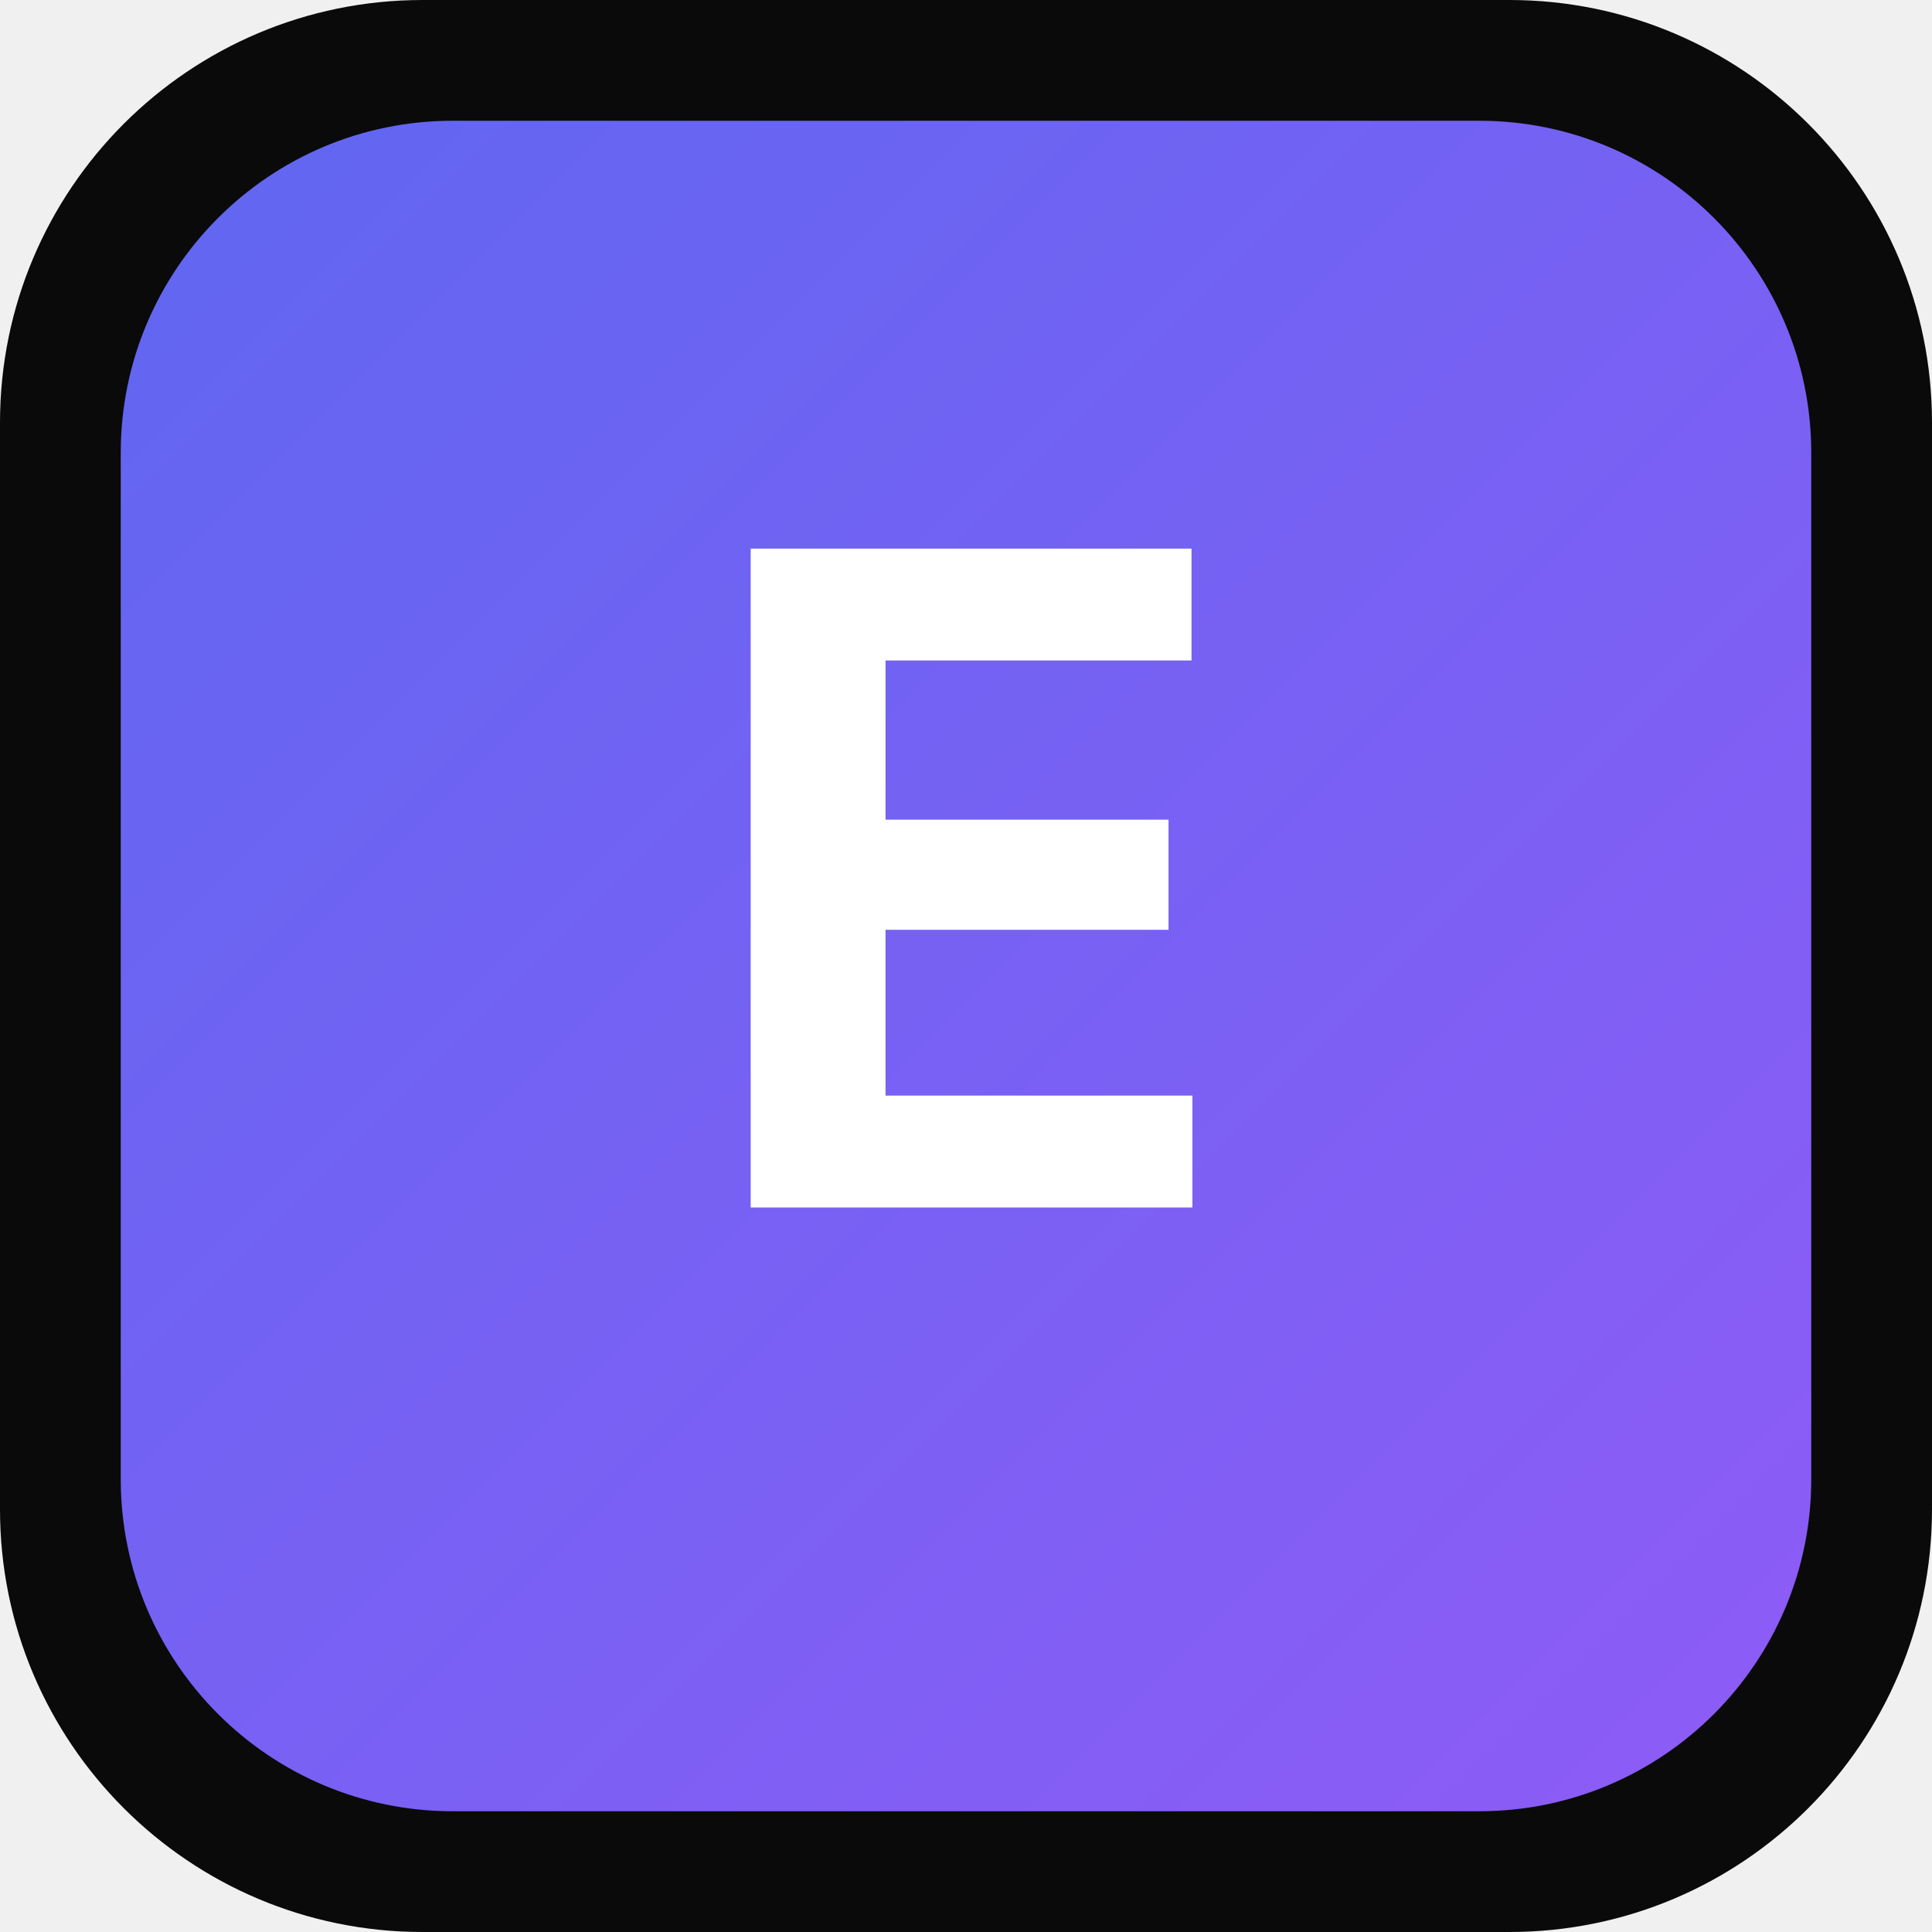
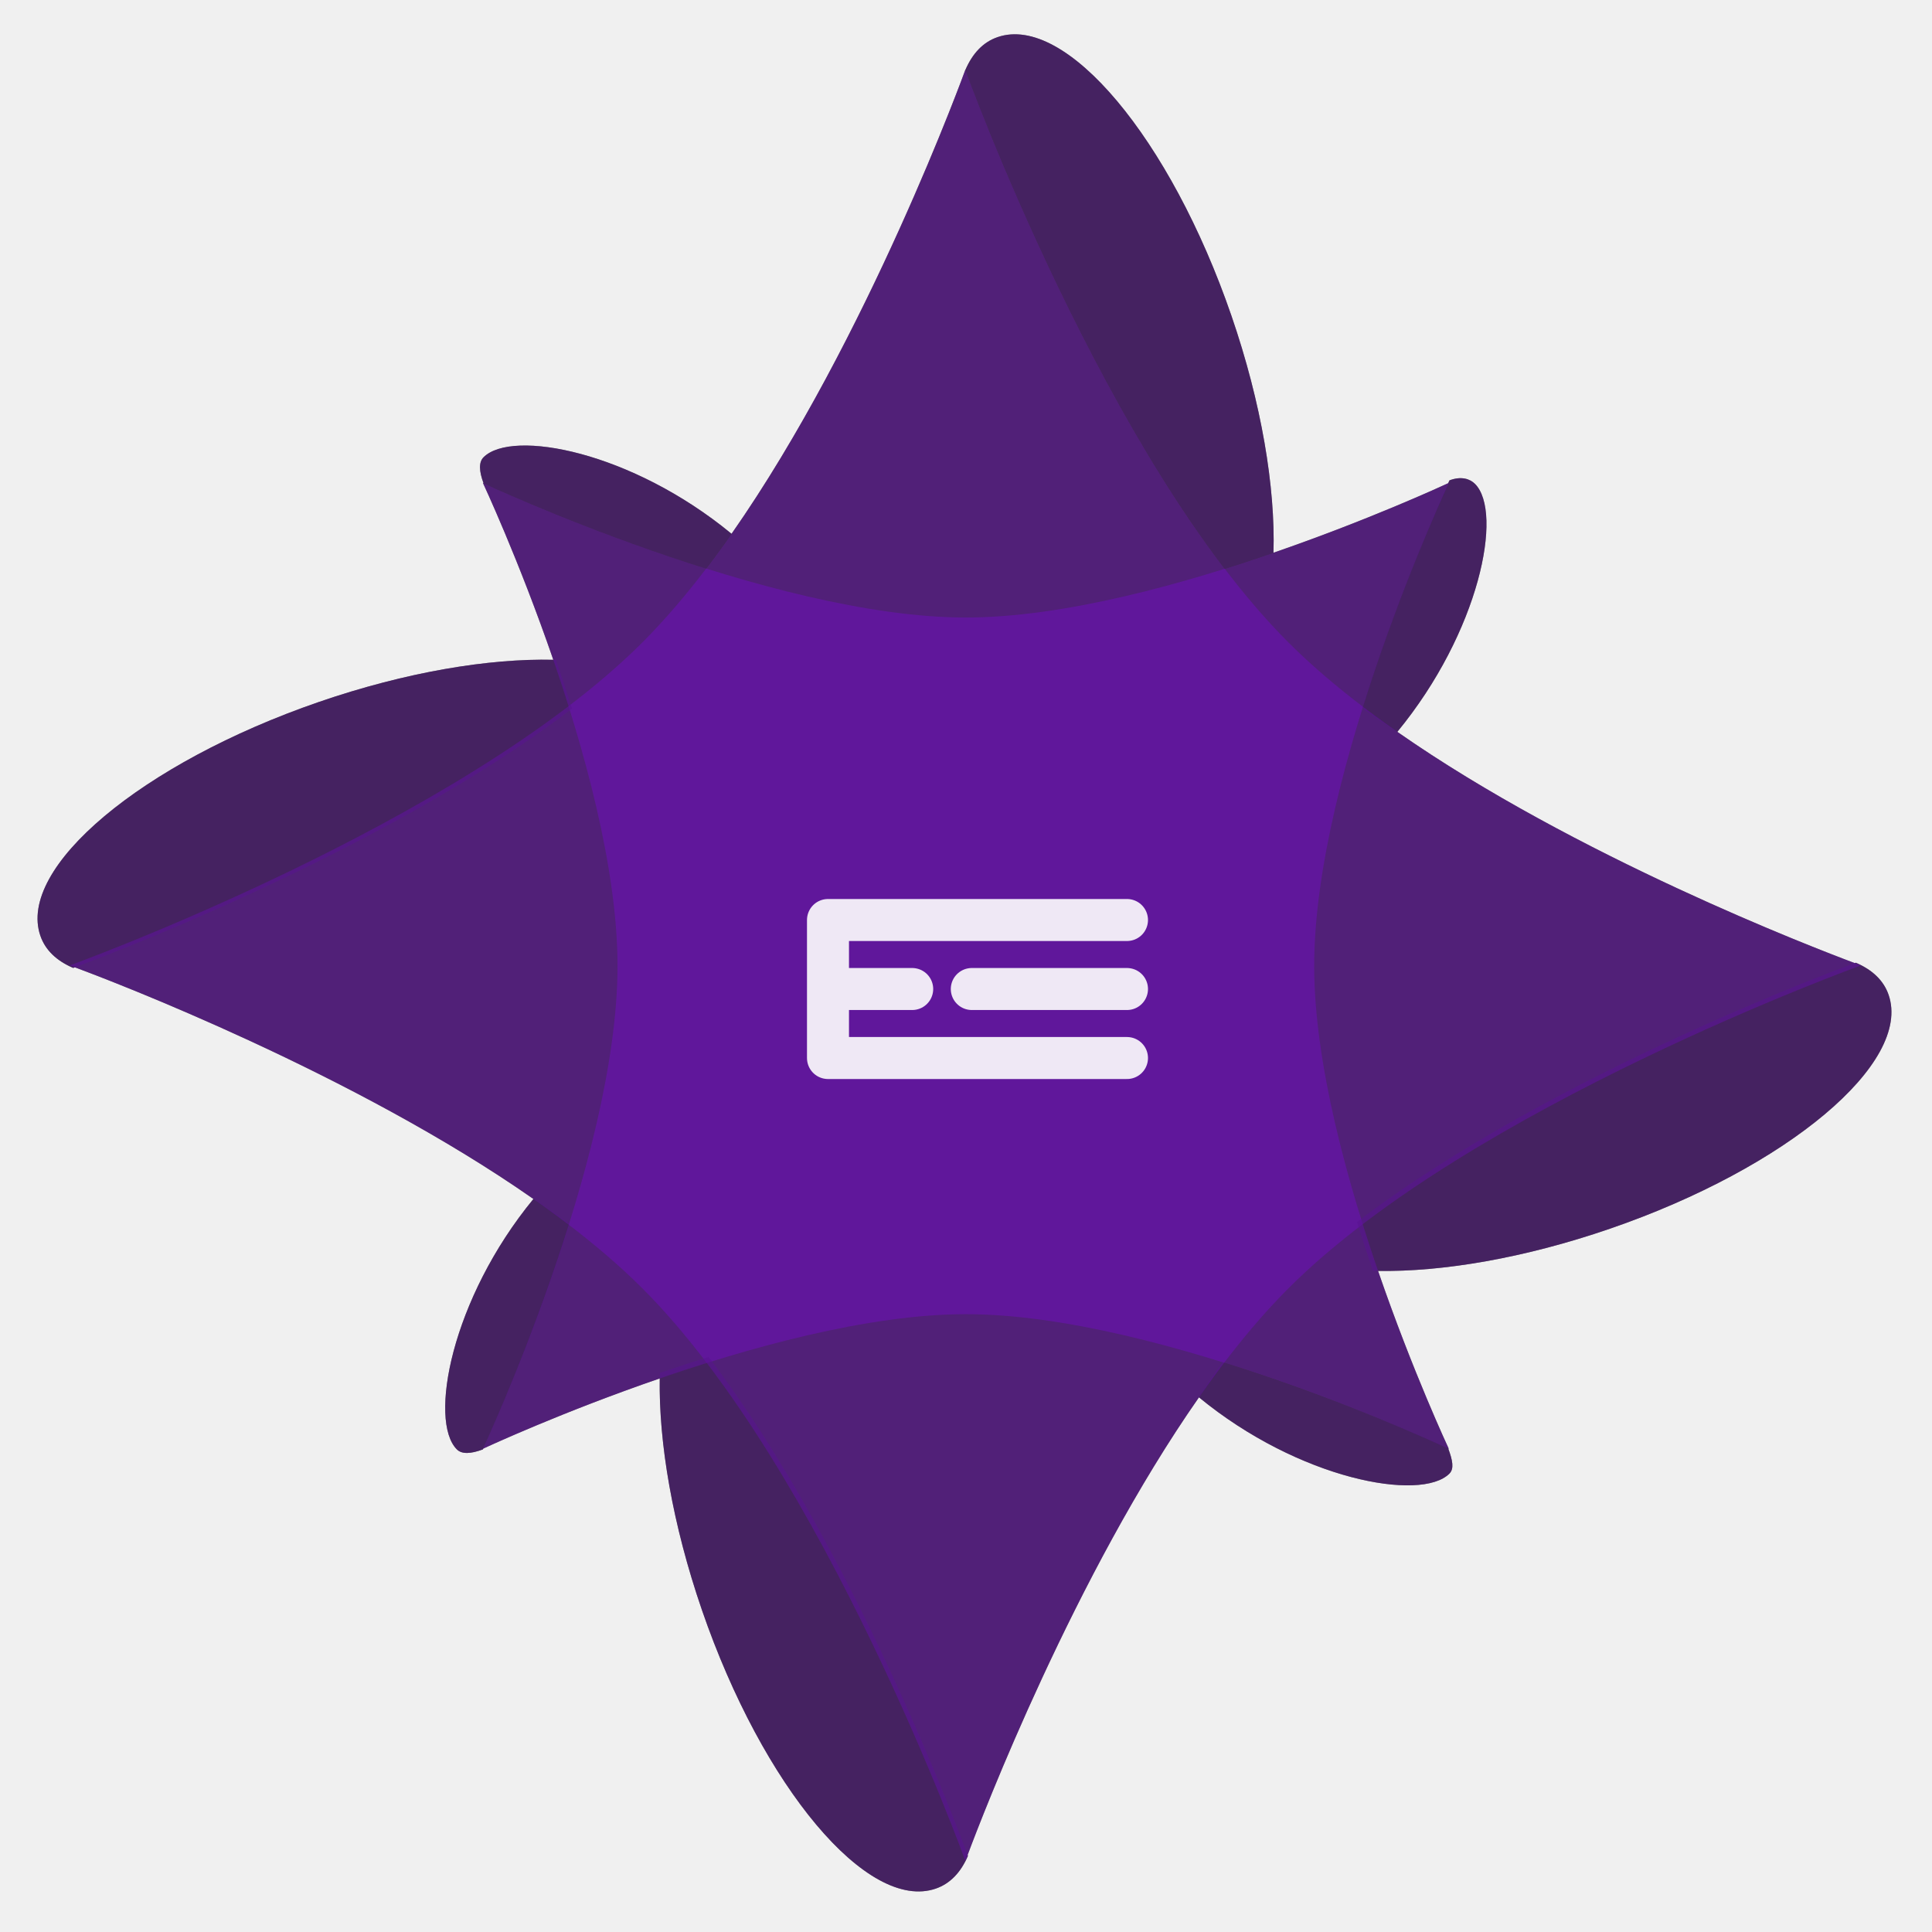
- <svg xmlns="http://www.w3.org/2000/svg" viewBox="0 0 512 512" fill="none">
-   <rect width="512" height="512" rx="112" fill="#0a0a0a" />
-   <rect x="32" y="32" width="448" height="448" rx="88" fill="url(#gradient)" />
-   <defs>
-     <linearGradient id="gradient" x1="64" y1="64" x2="448" y2="448" gradientUnits="userSpaceOnUse">
-       <stop stop-color="#6366f1" />
-       <stop offset="1" stop-color="#8b5cf6" />
-     </linearGradient>
-   </defs>
-   <text x="256" y="320" text-anchor="middle" font-family="system-ui, -apple-system, sans-serif" font-size="240" font-weight="700" fill="#ffffff">E</text>
+ <svg xmlns="http://www.w3.org/2000/svg" viewBox="0 0 46 46" fill="none">
+   <path d="M23.752 0.884C25.373 0.325 27.865 3.294 29.319 7.515C30.037 9.601 30.367 11.602 30.321 13.16C32.572 12.383 34.301 11.588 34.48 11.505C34.494 11.473 34.505 11.451 34.511 11.437C34.799 11.329 35.002 11.405 35.119 11.521C35.796 12.199 35.229 15.043 33.27 17.425C37.503 20.383 43.176 22.563 44.161 22.931C44.174 22.926 44.182 22.923 44.186 22.922C44.578 23.09 44.848 23.342 44.967 23.687C45.525 25.308 42.556 27.801 38.335 29.254C36.303 29.954 34.351 30.285 32.811 30.26C33.639 32.668 34.495 34.495 34.495 34.495C34.495 34.495 34.49 34.493 34.482 34.489C34.587 34.771 34.625 34.971 34.51 35.086C33.832 35.764 30.929 35.229 28.547 33.27C25.583 37.51 23.401 43.195 23.038 44.167C23.042 44.177 23.044 44.183 23.046 44.187C22.877 44.579 22.625 44.848 22.28 44.967C20.659 45.525 18.166 42.556 16.713 38.335C16.015 36.307 15.684 34.359 15.708 32.82C13.401 33.614 11.634 34.431 11.506 34.491C11.502 34.499 11.5 34.505 11.497 34.51C11.209 34.618 10.995 34.627 10.878 34.51C10.201 33.833 10.742 30.929 12.7 28.547C8.429 25.561 2.689 23.368 1.782 23.031C1.762 23.039 1.748 23.044 1.742 23.046C1.35 22.877 1.08 22.626 0.961 22.28C0.403 20.659 3.372 18.167 7.593 16.713C9.65 16.005 11.625 15.674 13.174 15.709C12.349 13.314 11.499 11.501 11.498 11.498C11.498 11.498 11.503 11.501 11.513 11.505C11.405 11.217 11.396 11.004 11.513 10.887C12.191 10.209 15.035 10.746 17.418 12.709C20.671 8.057 22.985 1.66 22.985 1.66C22.985 1.66 22.985 1.661 22.986 1.663C23.155 1.272 23.407 1.002 23.752 0.884Z" fill="#323232" />
+   <path d="M1.66 22.986C1.66 22.986 10.972 19.618 15.295 15.295C19.617 10.973 22.985 1.66 22.985 1.66C22.985 1.66 26.353 10.973 30.676 15.295C34.998 19.618 44.31 22.986 44.31 22.986C44.31 22.986 34.998 26.353 30.676 30.676C26.353 34.999 22.985 44.311 22.985 44.311C22.985 44.311 19.617 34.999 15.295 30.676C10.972 26.353 1.66 22.986 1.66 22.986Z" fill="#700FBE" fill-opacity="0.5" />
+   <path d="M11.498 11.498C11.498 11.498 18.335 14.703 22.997 14.703C27.658 14.703 34.495 11.498 34.495 11.498C34.495 11.498 31.29 18.335 31.29 22.997C31.29 27.658 34.495 34.495 34.495 34.495C34.495 34.495 27.658 31.29 22.997 31.29C18.335 31.29 11.498 34.495 11.498 34.495C11.498 34.495 14.703 27.658 14.703 22.997C14.703 18.335 11.498 11.498 11.498 11.498Z" fill="#700FBE" fill-opacity="0.5" />
+   <path d="M19.714 23.548V25.191H26.833M19.714 23.548V21.905H26.833M19.714 23.548H21.719M23.138 23.548H26.833" stroke="white" stroke-opacity="0.9" stroke-linecap="round" stroke-linejoin="round" />
+   <path d="M11.513 10.887C12.191 10.209 15.035 10.746 17.418 12.709C17.22 12.992 17.018 13.269 16.813 13.538C14.027 12.664 11.72 11.602 11.513 11.506C11.405 11.218 11.396 11.004 11.513 10.887Z" fill="#591391" fill-opacity="0.5" />
+   <path d="M28.54 33.265C30.923 35.228 33.832 35.764 34.51 35.086C34.627 34.969 34.586 34.766 34.478 34.478C34.271 34.382 31.901 33.309 29.115 32.435C28.91 32.704 28.738 32.982 28.54 33.265Z" fill="#591391" fill-opacity="0.5" />
+   <path d="M33.265 17.431C35.228 15.048 35.797 12.199 35.119 11.521C35.002 11.405 34.799 11.329 34.511 11.437C34.415 11.644 33.309 14.07 32.435 16.857C32.704 17.061 32.982 17.233 33.265 17.431Z" fill="#591391" fill-opacity="0.5" />
+   <path d="M12.706 28.541C10.743 30.924 10.2 33.832 10.878 34.51C10.995 34.627 11.209 34.618 11.497 34.51C11.593 34.303 12.685 31.938 13.559 29.151C13.291 28.946 12.989 28.739 12.706 28.541Z" fill="#591391" fill-opacity="0.5" />
+   <path d="M23.752 0.884C25.373 0.325 27.865 3.294 29.319 7.515C30.037 9.601 30.367 11.602 30.321 13.161C29.947 13.29 29.559 13.418 29.161 13.543C25.635 8.924 23.05 1.839 22.986 1.664C23.155 1.272 23.407 1.002 23.752 0.884Z" fill="#591391" fill-opacity="0.5" />
+   <path d="M22.28 44.967C20.659 45.525 18.166 42.556 16.713 38.335C15.995 36.25 15.665 34.248 15.711 32.69C16.085 32.561 16.473 32.432 16.871 32.308C20.397 36.927 22.982 44.013 23.046 44.187C22.877 44.579 22.625 44.848 22.28 44.967ZM23.112 44.016C23.098 44.057 23.083 44.096 23.067 44.135C23.078 44.106 23.093 44.066 23.112 44.016Z" fill="#591391" fill-opacity="0.5" />
+   <path d="M0.961 22.28C0.403 20.659 3.372 18.167 7.593 16.713C9.679 15.995 11.68 15.665 13.238 15.711C13.367 16.085 13.496 16.473 13.62 16.872C9.008 20.392 1.934 22.976 1.742 23.046C1.35 22.877 1.08 22.626 0.961 22.28ZM1.888 23.103C1.862 23.094 1.836 23.084 1.811 23.075C1.832 23.082 1.858 23.092 1.888 23.103Z" fill="#591391" fill-opacity="0.5" />
+   <path d="M44.967 23.687C45.525 25.308 42.556 27.801 38.335 29.254C36.249 29.973 34.248 30.302 32.69 30.257C32.561 29.883 32.432 29.494 32.308 29.096C36.924 25.572 44.005 22.987 44.187 22.922C44.578 23.09 44.848 23.342 44.967 23.687ZM44.024 22.859C44.059 22.871 44.094 22.884 44.128 22.897C44.101 22.888 44.067 22.875 44.024 22.859Z" fill="#591391" fill-opacity="0.5" />
</svg>
